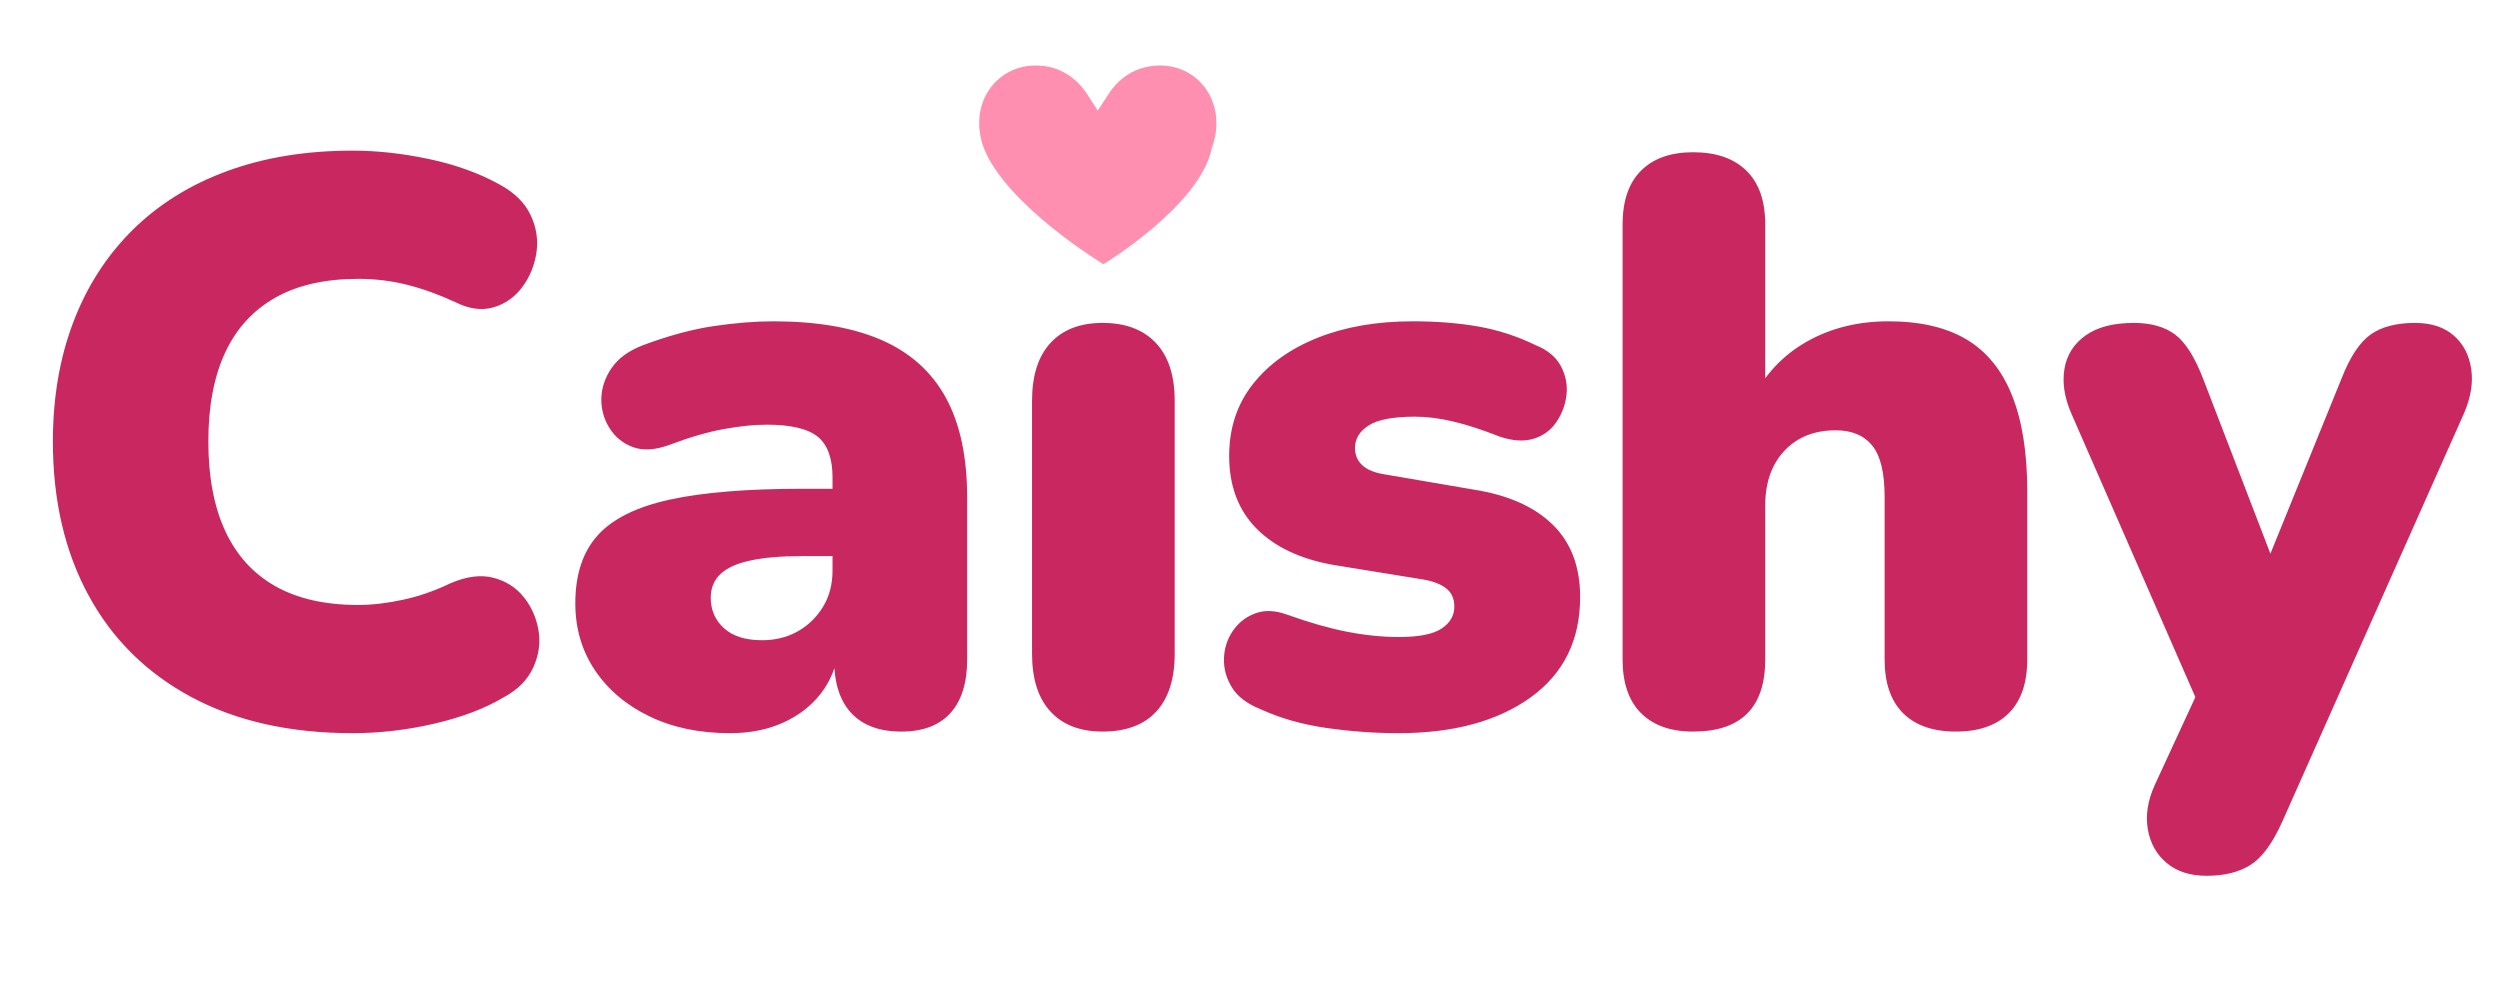
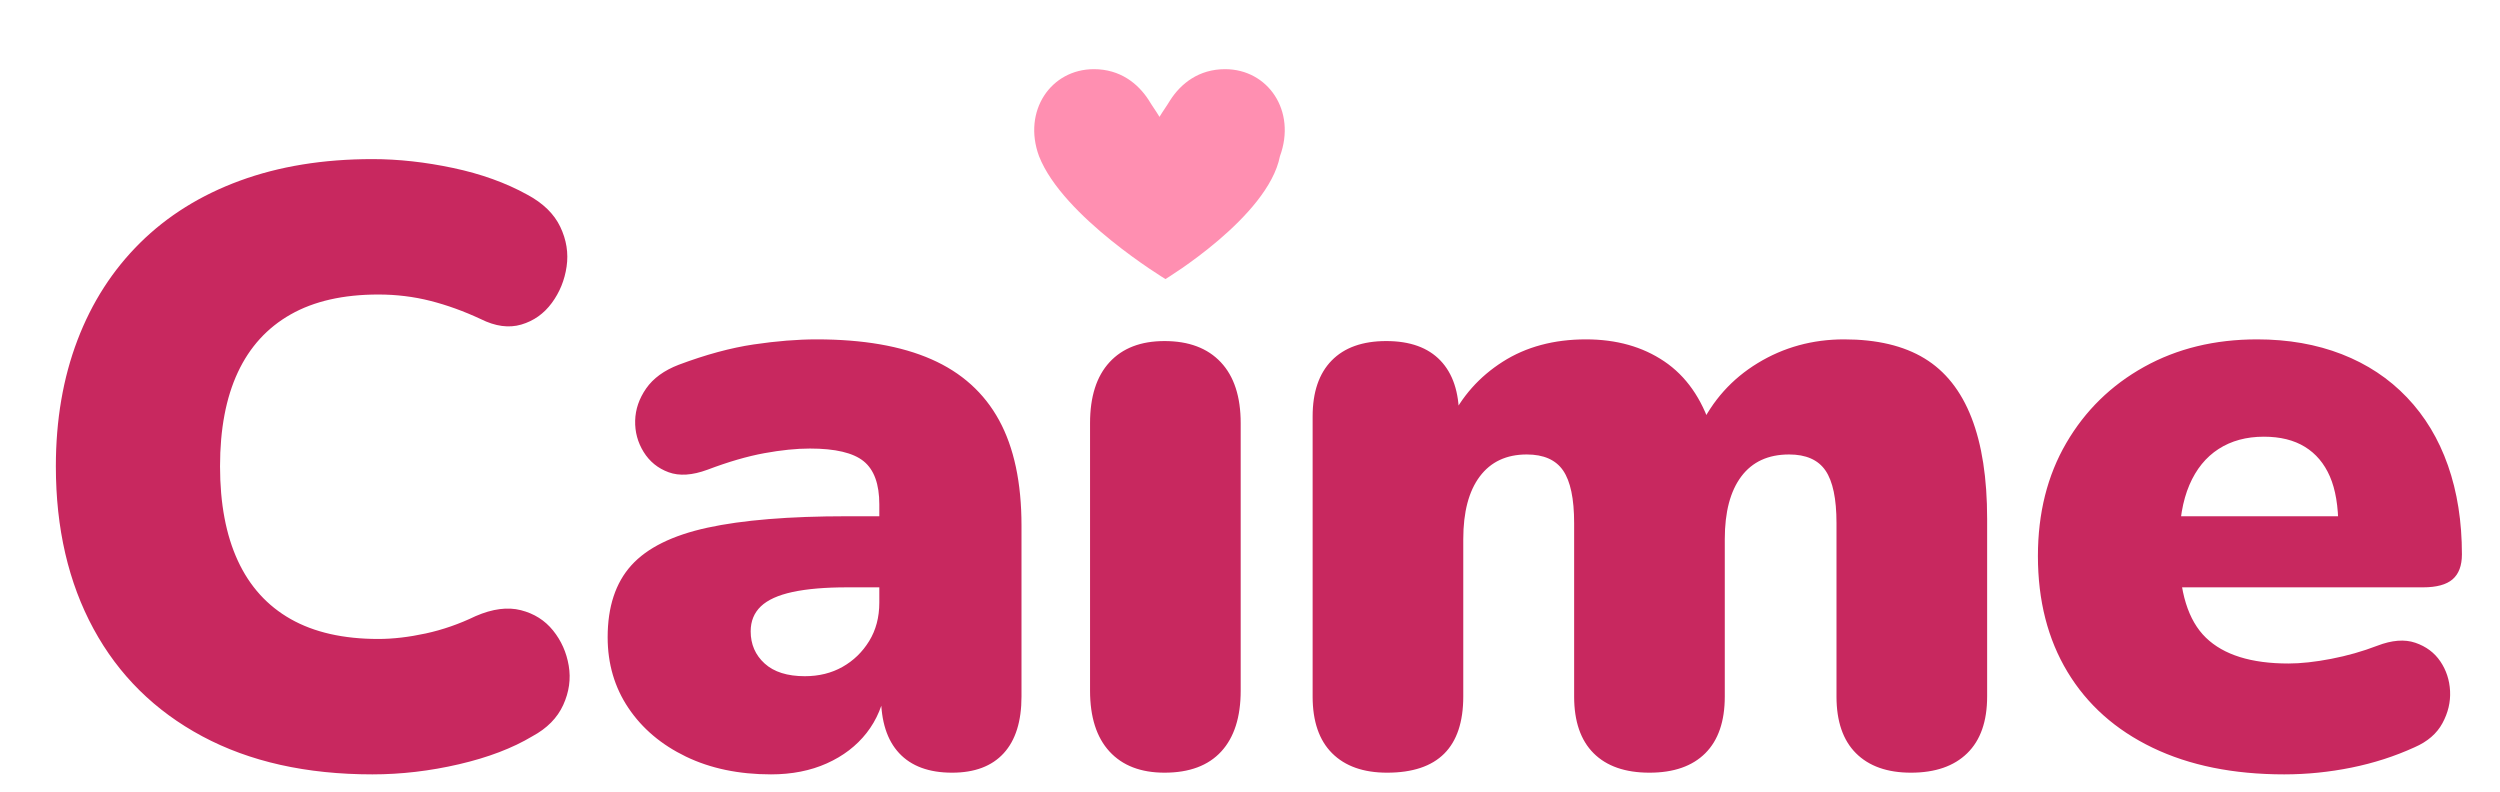
- <svg xmlns="http://www.w3.org/2000/svg" viewBox="-4 19.2 624 247.8" role="img">
-   <path d="M84 202.2L84 202.2Q60.6 202.2 43.8 193.2Q27 184.2 18.1 167.8Q9.2 151.4 9.2 129.4L9.2 129.4Q9.2 113 14.3 99.6Q19.4 86.2 29.1 76.6Q38.8 67 52.7 61.9Q66.6 56.8 84 56.8L84 56.8Q93.2 56.8 103.1 58.9Q113 61 120.6 65.2L120.6 65.2Q126.2 68.2 128.4 72.8Q130.6 77.4 129.9 82.2Q129.2 87 126.4 90.8Q123.6 94.6 119.2 95.9Q114.8 97.2 109.6 94.6L109.6 94.6Q103.6 91.8 97.7 90.3Q91.8 88.8 85.4 88.8L85.4 88.8Q73 88.8 64.7 93.5Q56.4 98.2 52.2 107.2Q48 116.2 48 129.4L48 129.4Q48 142.6 52.2 151.7Q56.4 160.8 64.7 165.5Q73 170.2 85.4 170.2L85.4 170.2Q90.6 170.2 96.6 168.9Q102.6 167.6 108.4 164.8L108.4 164.8Q114.4 162.2 119.1 163.4Q123.8 164.6 126.7 168.2Q129.6 171.8 130.4 176.5Q131.2 181.2 129.1 185.8Q127 190.4 121.8 193.2L121.8 193.2Q114.8 197.4 104.5 199.8Q94.2 202.2 84 202.2Z M178.2 202.2L178.2 202.2Q166.8 202.2 158.1 198Q149.4 193.8 144.5 186.5Q139.6 179.2 139.6 169.8L139.6 169.8Q139.6 159 145.2 152.8Q150.8 146.6 163.2 143.9Q175.6 141.2 196.2 141.2L196.2 141.2L207.2 141.2L207.2 158L196.2 158Q188.4 158 183.3 159.1Q178.2 160.2 175.8 162.5Q173.4 164.8 173.4 168.4L173.4 168.4Q173.4 173 176.7 176Q180 179 186.2 179L186.2 179Q191.2 179 195.1 176.8Q199 174.6 201.4 170.7Q203.8 166.8 203.8 161.6L203.8 161.6L203.8 138.4Q203.8 131.2 200.1 128.2Q196.4 125.2 187.4 125.2L187.4 125.2Q182.6 125.2 176.6 126.3Q170.6 127.4 163.2 130.2L163.2 130.2Q157.8 132.2 154 130.8Q150.2 129.4 148.1 126Q146 122.6 146.1 118.6Q146.2 114.6 148.7 111Q151.2 107.4 156.4 105.4L156.4 105.4Q166 101.8 174.1 100.6Q182.2 99.4 189 99.4L189 99.4Q205.4 99.4 216.1 104.1Q226.8 108.8 232.1 118.5Q237.4 128.2 237.4 143.4L237.4 143.4L237.4 183.8Q237.4 192.6 233.2 197.2Q229 201.8 221 201.8L221 201.8Q212.8 201.8 208.5 197.2Q204.2 192.6 204.2 183.8L204.2 183.8L204.2 178.6L205.4 181.4Q204.4 187.8 200.8 192.4Q197.2 197 191.4 199.6Q185.6 202.2 178.2 202.2Z M271.2 201.8L271.2 201.8Q262.8 201.8 258.2 196.8Q253.6 191.8 253.6 182.4L253.6 182.4L253.6 119.2Q253.6 109.8 258.2 104.8Q262.8 99.8 271.2 99.8L271.2 99.8Q279.8 99.8 284.5 104.8Q289.2 109.8 289.2 119.2L289.2 119.2L289.2 182.4Q289.2 191.8 284.6 196.8Q280 201.8 271.2 201.8Z M345 202.2L345 202.2Q336.2 202.2 327.1 200.9Q318 199.6 310.6 196.2L310.6 196.2Q305.6 194.2 303.5 190.8Q301.4 187.4 301.5 183.6Q301.6 179.8 303.7 176.7Q305.8 173.6 309.3 172.3Q312.8 171 317.2 172.6L317.2 172.6Q325.6 175.6 332.3 176.9Q339 178.2 345.2 178.2L345.2 178.2Q352.6 178.2 355.8 176.1Q359 174 359 170.6L359 170.6Q359 167.6 356.9 166Q354.8 164.4 351 163.8L351 163.8L328.8 160.2Q316.4 158 309.6 151.1Q302.8 144.2 302.8 133L302.8 133Q302.8 122.6 308.7 115.1Q314.6 107.6 324.9 103.5Q335.2 99.4 348.6 99.4L348.6 99.4Q357.6 99.4 365 100.7Q372.4 102 379.4 105.4L379.4 105.4Q383.8 107.2 385.6 110.6Q387.4 114 387 117.7Q386.6 121.4 384.5 124.5Q382.4 127.6 378.8 128.7Q375.2 129.8 370.4 128.2L370.4 128.2Q363.8 125.6 358.7 124.4Q353.6 123.2 349.2 123.2L349.2 123.2Q341 123.2 337.6 125.4Q334.2 127.6 334.2 131L334.2 131Q334.2 133.6 336 135.3Q337.8 137 341.6 137.6L341.6 137.6L363.8 141.4Q376.6 143.4 383.5 150.1Q390.4 156.8 390.4 168.2L390.4 168.2Q390.4 184.4 378 193.3Q365.6 202.2 345 202.2Z M418.6 201.8L418.6 201.8Q410.2 201.8 405.6 197.2Q401.0 192.6 401.0 183.8L401.0 183.8L401.0 75.2Q401.0 66.4 405.6 61.8Q410.2 57.2 418.6 57.2L418.6 57.2Q427.2 57.2 431.9 61.8Q436.6 66.4 436.6 75.2L436.6 75.2L436.6 118.8L433.4 118.8Q438.2 109.4 447.1 104.4Q456 99.4 467.4 99.4L467.4 99.4Q479.2 99.4 486.8 103.9Q494.4 108.4 498.2 117.9Q502 127.4 502 141.8L502 141.8L502 183.8Q502 192.6 497.4 197.2Q492.8 201.8 484.2 201.8L484.2 201.8Q475.6 201.8 471 197.2Q466.4 192.6 466.4 183.8L466.4 183.8L466.4 143.2Q466.4 134.2 463.3 130.4Q460.2 126.6 454.2 126.6L454.2 126.6Q446.2 126.6 441.4 131.7Q436.6 136.8 436.6 145.4L436.6 145.4L436.6 183.8Q436.6 201.8 418.6 201.8Z M546.8 237.8L546.8 237.8Q540.6 237.8 536.8 234.6Q533 231.4 532.1 226.2Q531.2 221 533.8 215.2L533.8 215.2L547.2 186.2L547.2 200.6L513 122.4Q510.4 116.4 511.3 111.2Q512.2 106 516.6 102.9Q521 99.8 528.6 99.8L528.6 99.8Q535 99.8 538.9 102.7Q542.8 105.6 546 114L546 114L566 166L559.2 166L580.4 113.8Q583.6 105.6 587.7 102.7Q591.8 99.8 598.8 99.8L598.8 99.8Q604.8 99.8 608.4 102.9Q612 106 612.8 111.2Q613.6 116.4 611 122.4L611 122.4L565.6 224.4Q562 232.4 557.7 235.1Q553.4 237.8 546.8 237.8Z" fill="#C8285F" />
+ <svg xmlns="http://www.w3.org/2000/svg" viewBox="-4 19.2 590.8 187" role="img">
+   <path d="M84 202.2L84 202.2Q60.6 202.2 43.8 193.2Q27 184.2 18.1 167.8Q9.2 151.4 9.2 129.4L9.2 129.4Q9.2 113 14.3 99.6Q19.4 86.2 29.1 76.6Q38.8 67 52.7 61.9Q66.6 56.8 84 56.8L84 56.8Q93.2 56.8 103.1 58.9Q113 61 120.6 65.2L120.6 65.2Q126.2 68.2 128.4 72.8Q130.6 77.4 129.9 82.2Q129.2 87 126.4 90.8Q123.6 94.6 119.2 95.9Q114.8 97.2 109.6 94.6L109.6 94.6Q103.6 91.8 97.7 90.3Q91.8 88.8 85.4 88.8L85.4 88.8Q73 88.8 64.7 93.5Q56.4 98.2 52.2 107.2Q48 116.2 48 129.4L48 129.4Q48 142.6 52.2 151.7Q56.4 160.8 64.7 165.5Q73 170.2 85.4 170.2L85.4 170.2Q90.6 170.2 96.6 168.9Q102.6 167.6 108.4 164.8L108.4 164.8Q114.4 162.2 119.1 163.4Q123.8 164.6 126.7 168.2Q129.6 171.8 130.4 176.5Q131.2 181.2 129.1 185.8Q127 190.4 121.8 193.2L121.8 193.2Q114.8 197.4 104.5 199.8Q94.2 202.2 84 202.2Z M178.2 202.2L178.2 202.2Q166.8 202.2 158.1 198Q149.4 193.8 144.5 186.5Q139.6 179.2 139.6 169.8L139.6 169.8Q139.6 159 145.2 152.8Q150.8 146.6 163.2 143.9Q175.6 141.2 196.2 141.2L196.2 141.2L207.2 141.2L207.2 158L196.2 158Q188.4 158 183.3 159.1Q178.2 160.2 175.8 162.5Q173.4 164.8 173.4 168.4L173.4 168.4Q173.4 173 176.7 176Q180 179 186.2 179L186.2 179Q191.2 179 195.1 176.8Q199 174.6 201.4 170.7Q203.8 166.8 203.8 161.6L203.8 161.6L203.8 138.4Q203.8 131.2 200.1 128.2Q196.4 125.2 187.4 125.2L187.4 125.2Q182.6 125.2 176.6 126.3Q170.6 127.4 163.2 130.2L163.2 130.2Q157.8 132.2 154 130.8Q150.2 129.4 148.1 126Q146 122.6 146.1 118.6Q146.2 114.6 148.7 111Q151.2 107.4 156.4 105.4L156.4 105.4Q166 101.8 174.1 100.6Q182.2 99.4 189 99.4L189 99.4Q205.4 99.4 216.1 104.1Q226.8 108.8 232.1 118.5Q237.4 128.2 237.4 143.4L237.4 143.4L237.4 183.8Q237.4 192.6 233.2 197.2Q229 201.8 221 201.8L221 201.8Q212.8 201.8 208.5 197.2Q204.2 192.6 204.2 183.8L204.2 183.8L204.2 178.6L205.4 181.4Q204.4 187.8 200.8 192.4Q197.2 197 191.4 199.6Q185.6 202.2 178.2 202.2Z M271.2 201.8L271.2 201.8Q262.8 201.8 258.2 196.8Q253.6 191.8 253.6 182.4L253.6 182.4L253.6 119.2Q253.6 109.8 258.2 104.8Q262.8 99.8 271.2 99.8L271.2 99.8Q279.8 99.8 284.5 104.8Q289.2 109.8 289.2 119.2L289.2 119.2L289.2 182.4Q289.2 191.8 284.6 196.8Q280 201.8 271.2 201.8Z M323.8 201.8L323.8 201.8Q315.4 201.8 310.8 197.2Q306.2 192.6 306.2 183.8L306.2 183.8L306.2 117.6Q306.2 109 310.7 104.4Q315.2 99.8 323.6 99.8L323.6 99.8Q332 99.8 336.4 104.4Q340.8 109 340.8 117.6L340.8 117.6L340.8 128.6L338.6 118.8Q342.8 110 351.1 104.7Q359.4 99.4 370.8 99.4L370.8 99.4Q381.6 99.4 389.3 104.6Q397 109.8 400.4 120.4L400.4 120.4L397.6 120.4Q402.2 110.6 411.4 105Q420.6 99.4 431.8 99.4L431.8 99.4Q443.4 99.4 450.8 103.9Q458.2 108.4 461.9 117.9Q465.6 127.4 465.6 141.8L465.6 141.8L465.6 183.8Q465.6 192.6 460.9 197.2Q456.2 201.8 447.6 201.8L447.6 201.8Q439.2 201.8 434.6 197.2Q430 192.6 430 183.8L430 183.8L430 142.8Q430 134.2 427.4 130.4Q424.8 126.6 418.8 126.6L418.8 126.6Q411.4 126.6 407.5 131.8Q403.6 137 403.6 146.6L403.6 146.6L403.6 183.8Q403.6 192.6 399 197.2Q394.4 201.8 385.8 201.8L385.8 201.8Q377.2 201.8 372.6 197.2Q368 192.6 368 183.8L368 183.8L368 142.8Q368 134.2 365.4 130.4Q362.8 126.6 356.8 126.6L356.8 126.6Q349.6 126.6 345.7 131.8Q341.8 137 341.8 146.6L341.8 146.6L341.8 183.8Q341.8 201.8 323.8 201.8Z M535.8 202.2L535.8 202.2Q517.8 202.2 504.7 195.9Q491.6 189.6 484.6 178Q477.6 166.4 477.6 150.6L477.6 150.6Q477.6 135.4 484.3 123.9Q491.0 112.4 502.7 105.9Q514.4 99.4 529.4 99.4L529.4 99.4Q540.4 99.4 549.4 102.9Q558.4 106.4 564.8 113.1Q571.2 119.8 574.5 129.2Q577.8 138.6 577.8 150.2L577.8 150.2Q577.8 154.2 575.6 156.1Q573.4 158 568.6 158L568.6 158L507.4 158L507.4 141.2L551.8 141.2L548.6 143.8Q548.6 136.4 546.6 131.8Q544.6 127.2 540.7 124.8Q536.8 122.4 531 122.4L531 122.4Q524.8 122.4 520.3 125.3Q515.8 128.2 513.4 133.8Q511.0 139.4 511.0 147.8L511.0 147.8L511.0 149.6Q511.0 163.8 517.3 169.9Q523.6 176 536.8 176L536.8 176Q541.2 176 546.9 174.9Q552.6 173.8 557.8 171.8L557.8 171.8Q563 169.8 566.8 171.1Q570.6 172.4 572.7 175.5Q574.8 178.6 575 182.5Q575.2 186.4 573.2 190.1Q571.2 193.8 566.6 195.8L566.6 195.8Q559.6 199 551.7 200.6Q543.8 202.2 535.8 202.2Z" fill="#C8285F" />
  <path transform="translate(237.6 25.4) scale(2.8183)" d="M12 21.2s-8.6-5.2-10.6-10.3C0 7.1 2.4 3.6 6 3.6c2.2 0 3.7 1.2 4.6 2.6.3.5.6.9.9 1.4.3-.5.6-.9.9-1.4.9-1.4 2.4-2.6 4.6-2.6 3.6 0 6 3.5 4.6 7.3C20.6 16 12 21.2 12 21.2Z" fill="#FF8FB1" />
</svg>
